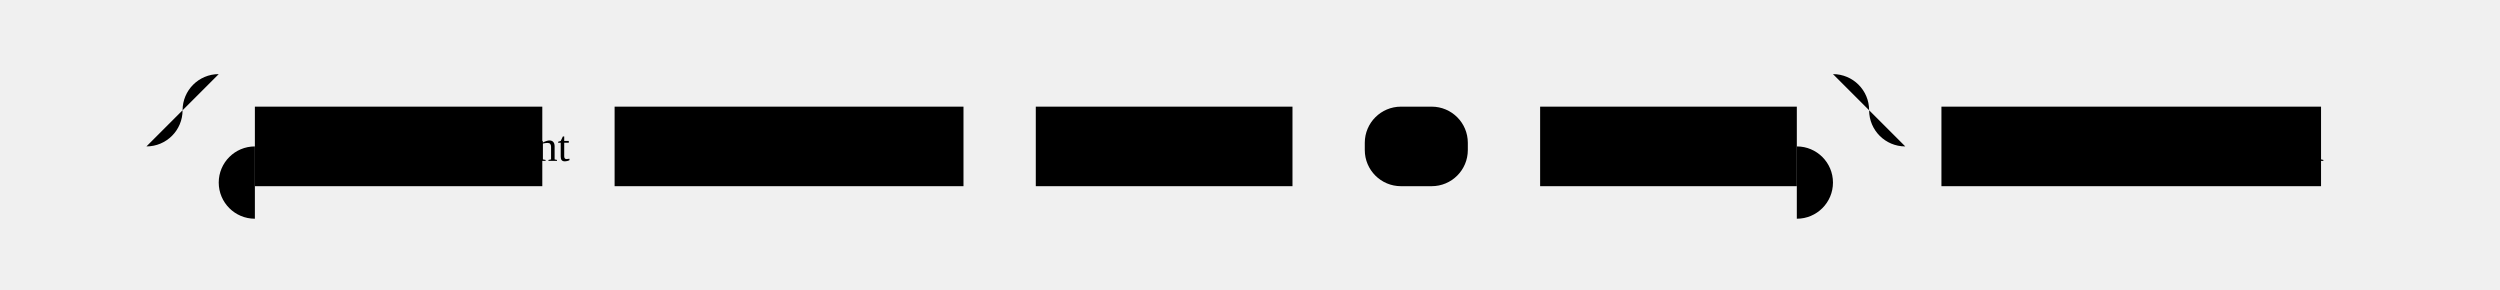
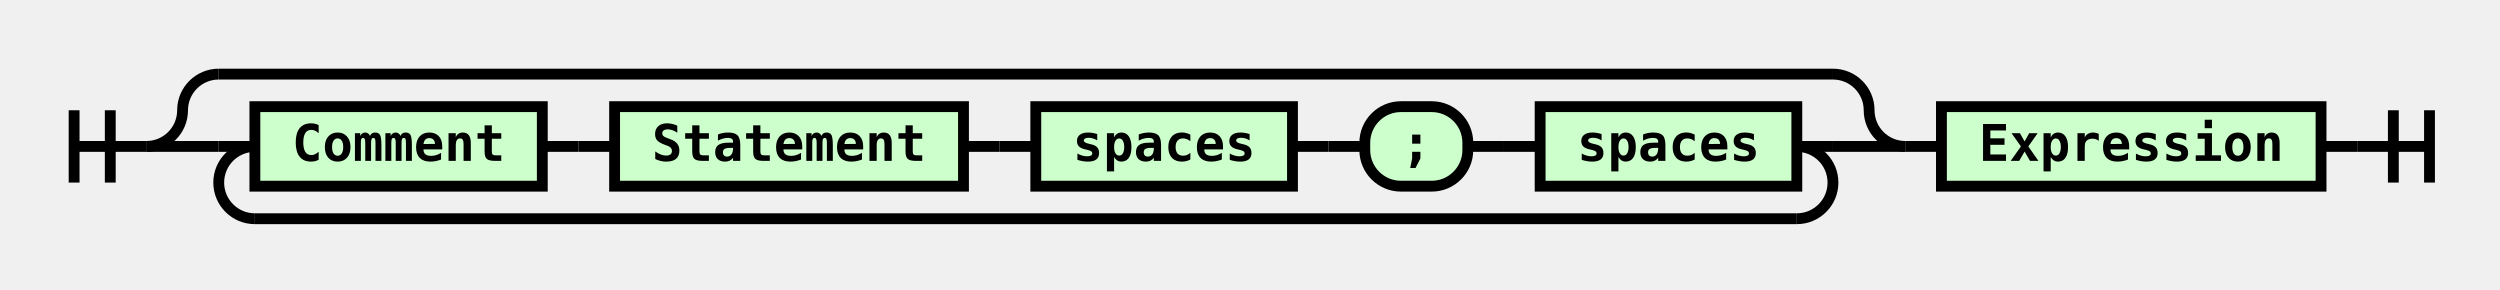
- <svg class="railroad-diagram" width="691.5" height="80" viewBox="0 0 691.5 80">
+ <svg xmlns="http://www.w3.org/2000/svg" class="railroad-diagram" width="691.5" height="80" viewBox="0 0 691.5 80">
  <g transform="translate(.5 .5)">
    <g>
      <path d="M20 30v20m10 -20v20m-10 -10h20" />
    </g>
    <g>
      <path d="M40 40h0" />
      <path d="M526.5 40h0" />
      <path d="M40 40a10 10 0 0 0 10 -10v0a10 10 0 0 1 10 -10" />
      <g>
        <path d="M60 20h446.5" />
      </g>
      <path d="M506.5 20a10 10 0 0 1 10 10v0a10 10 0 0 0 10 10" />
      <path d="M40 40h20" />
      <g>
        <path d="M60 40h0" />
        <path d="M506.5 40h0" />
        <path d="M60 40h10" />
        <g>
          <path d="M70 40h0" />
          <path d="M496.5 40h0" />
          <g class="non-terminal ">
            <path d="M70 40h0" />
            <path d="M149.5 40h0" />
            <rect x="70" y="29" width="79.5" height="22" />
            <text x="109.75" y="44">Comment</text>
          </g>
          <path d="M149.5 40h10" />
          <path d="M159.5 40h10" />
          <g class="non-terminal ">
            <path d="M169.5 40h0" />
            <path d="M266 40h0" />
            <rect x="169.5" y="29" width="96.5" height="22" />
            <text x="217.75" y="44">Statement</text>
          </g>
          <path d="M266 40h10" />
          <path d="M276 40h10" />
          <g class="non-terminal ">
            <path d="M286 40h0" />
            <path d="M357 40h0" />
            <rect x="286" y="29" width="71" height="22" />
            <text x="321.5" y="44">spaces</text>
          </g>
          <path d="M357 40h10" />
          <path d="M367 40h10" />
          <g class="terminal ">
            <path d="M377 40h0" />
            <path d="M405.5 40h0" />
            <rect x="377" y="29" width="28.5" height="22" rx="10" ry="10" />
            <text x="391.25" y="44">;</text>
          </g>
          <path d="M405.5 40h10" />
          <path d="M415.5 40h10" />
          <g class="non-terminal ">
            <path d="M425.5 40h0" />
            <path d="M496.5 40h0" />
            <rect x="425.5" y="29" width="71" height="22" />
            <text x="461" y="44">spaces</text>
          </g>
        </g>
        <path d="M496.5 40h10" />
        <path d="M70 40a10 10 0 0 0 -10 10v0a10 10 0 0 0 10 10" />
        <g>
          <path d="M70 60h426.5" />
        </g>
        <path d="M496.5 60a10 10 0 0 0 10 -10v0a10 10 0 0 0 -10 -10" />
      </g>
      <path d="M506.5 40h20" />
    </g>
    <path d="M526.5 40h10" />
    <g class="non-terminal ">
      <path d="M536.5 40h0" />
      <path d="M641.5 40h0" />
      <rect x="536.5" y="29" width="105" height="22" />
      <text x="589" y="44">Expression</text>
    </g>
    <path d="M641.5 40h10" />
    <path d="M 651.5 40 h 20 m -10 -10 v 20 m 10 -20 v 20" />
  </g>
+   <style>
+ 	svg {
+ 	}
+ 	path {
+ 		stroke-width: 3;
+ 		stroke: black;
+ 		fill: rgba(0,0,0,0);
+ 	}
+ 	text {
+ 		font: bold 14px monospace;
+ 		text-anchor: middle;
+ 		white-space: pre;
+ 	}
+ 	text.diagram-text {
+ 		font-size: 12px;
+ 	}
+ 	text.diagram-arrow {
+ 		font-size: 16px;
+ 	}
+ 	text.label {
+ 		text-anchor: start;
+ 	}
+ 	text.comment {
+ 		font: italic 12px monospace;
+ 	}
+ 	g.non-terminal text {
+ 		/*font-style: italic;*/
+ 	}
+ 	rect {
+ 		stroke-width: 3;
+ 		stroke: black;
+ 		fill: hsl(120,100%,90%);
+ 	}
+ 	rect.group-box {
+ 		stroke: gray;
+ 		stroke-dasharray: 10 5;
+ 		fill: none;
+ 	}
+ 	path.diagram-text {
+ 		stroke-width: 3;
+ 		stroke: black;
+ 		fill: white;
+ 		cursor: help;
+ 	}
+ 	g.diagram-text:hover path.diagram-text {
+ 		fill: #eee;
+ 	}</style>
</svg>
